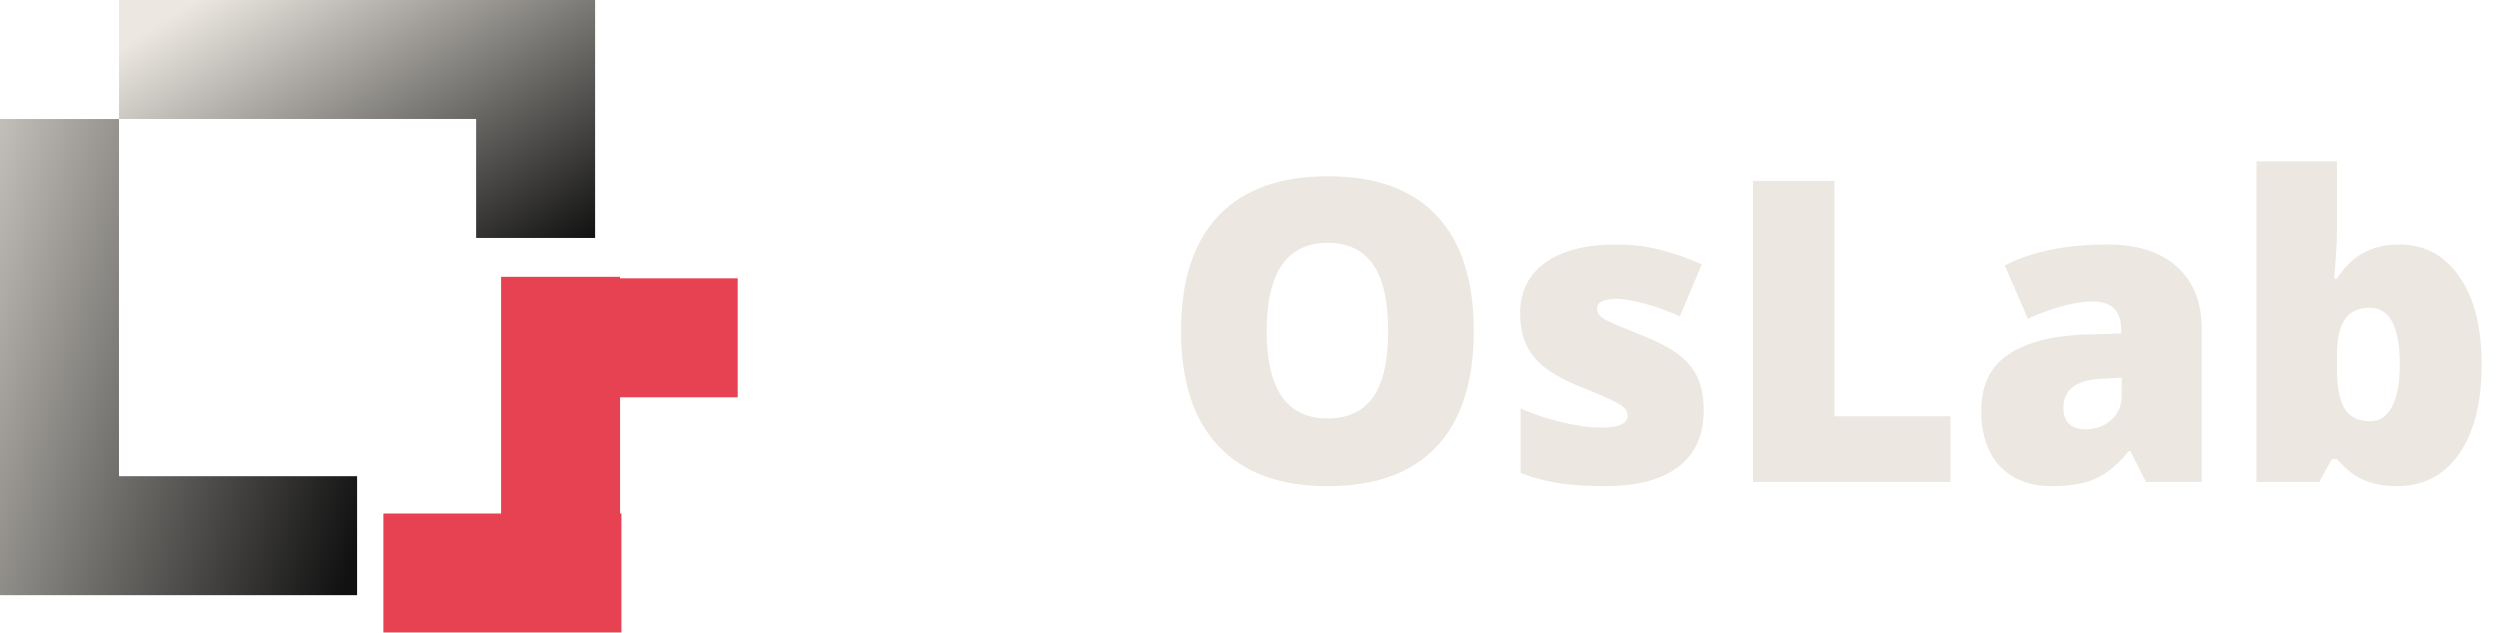
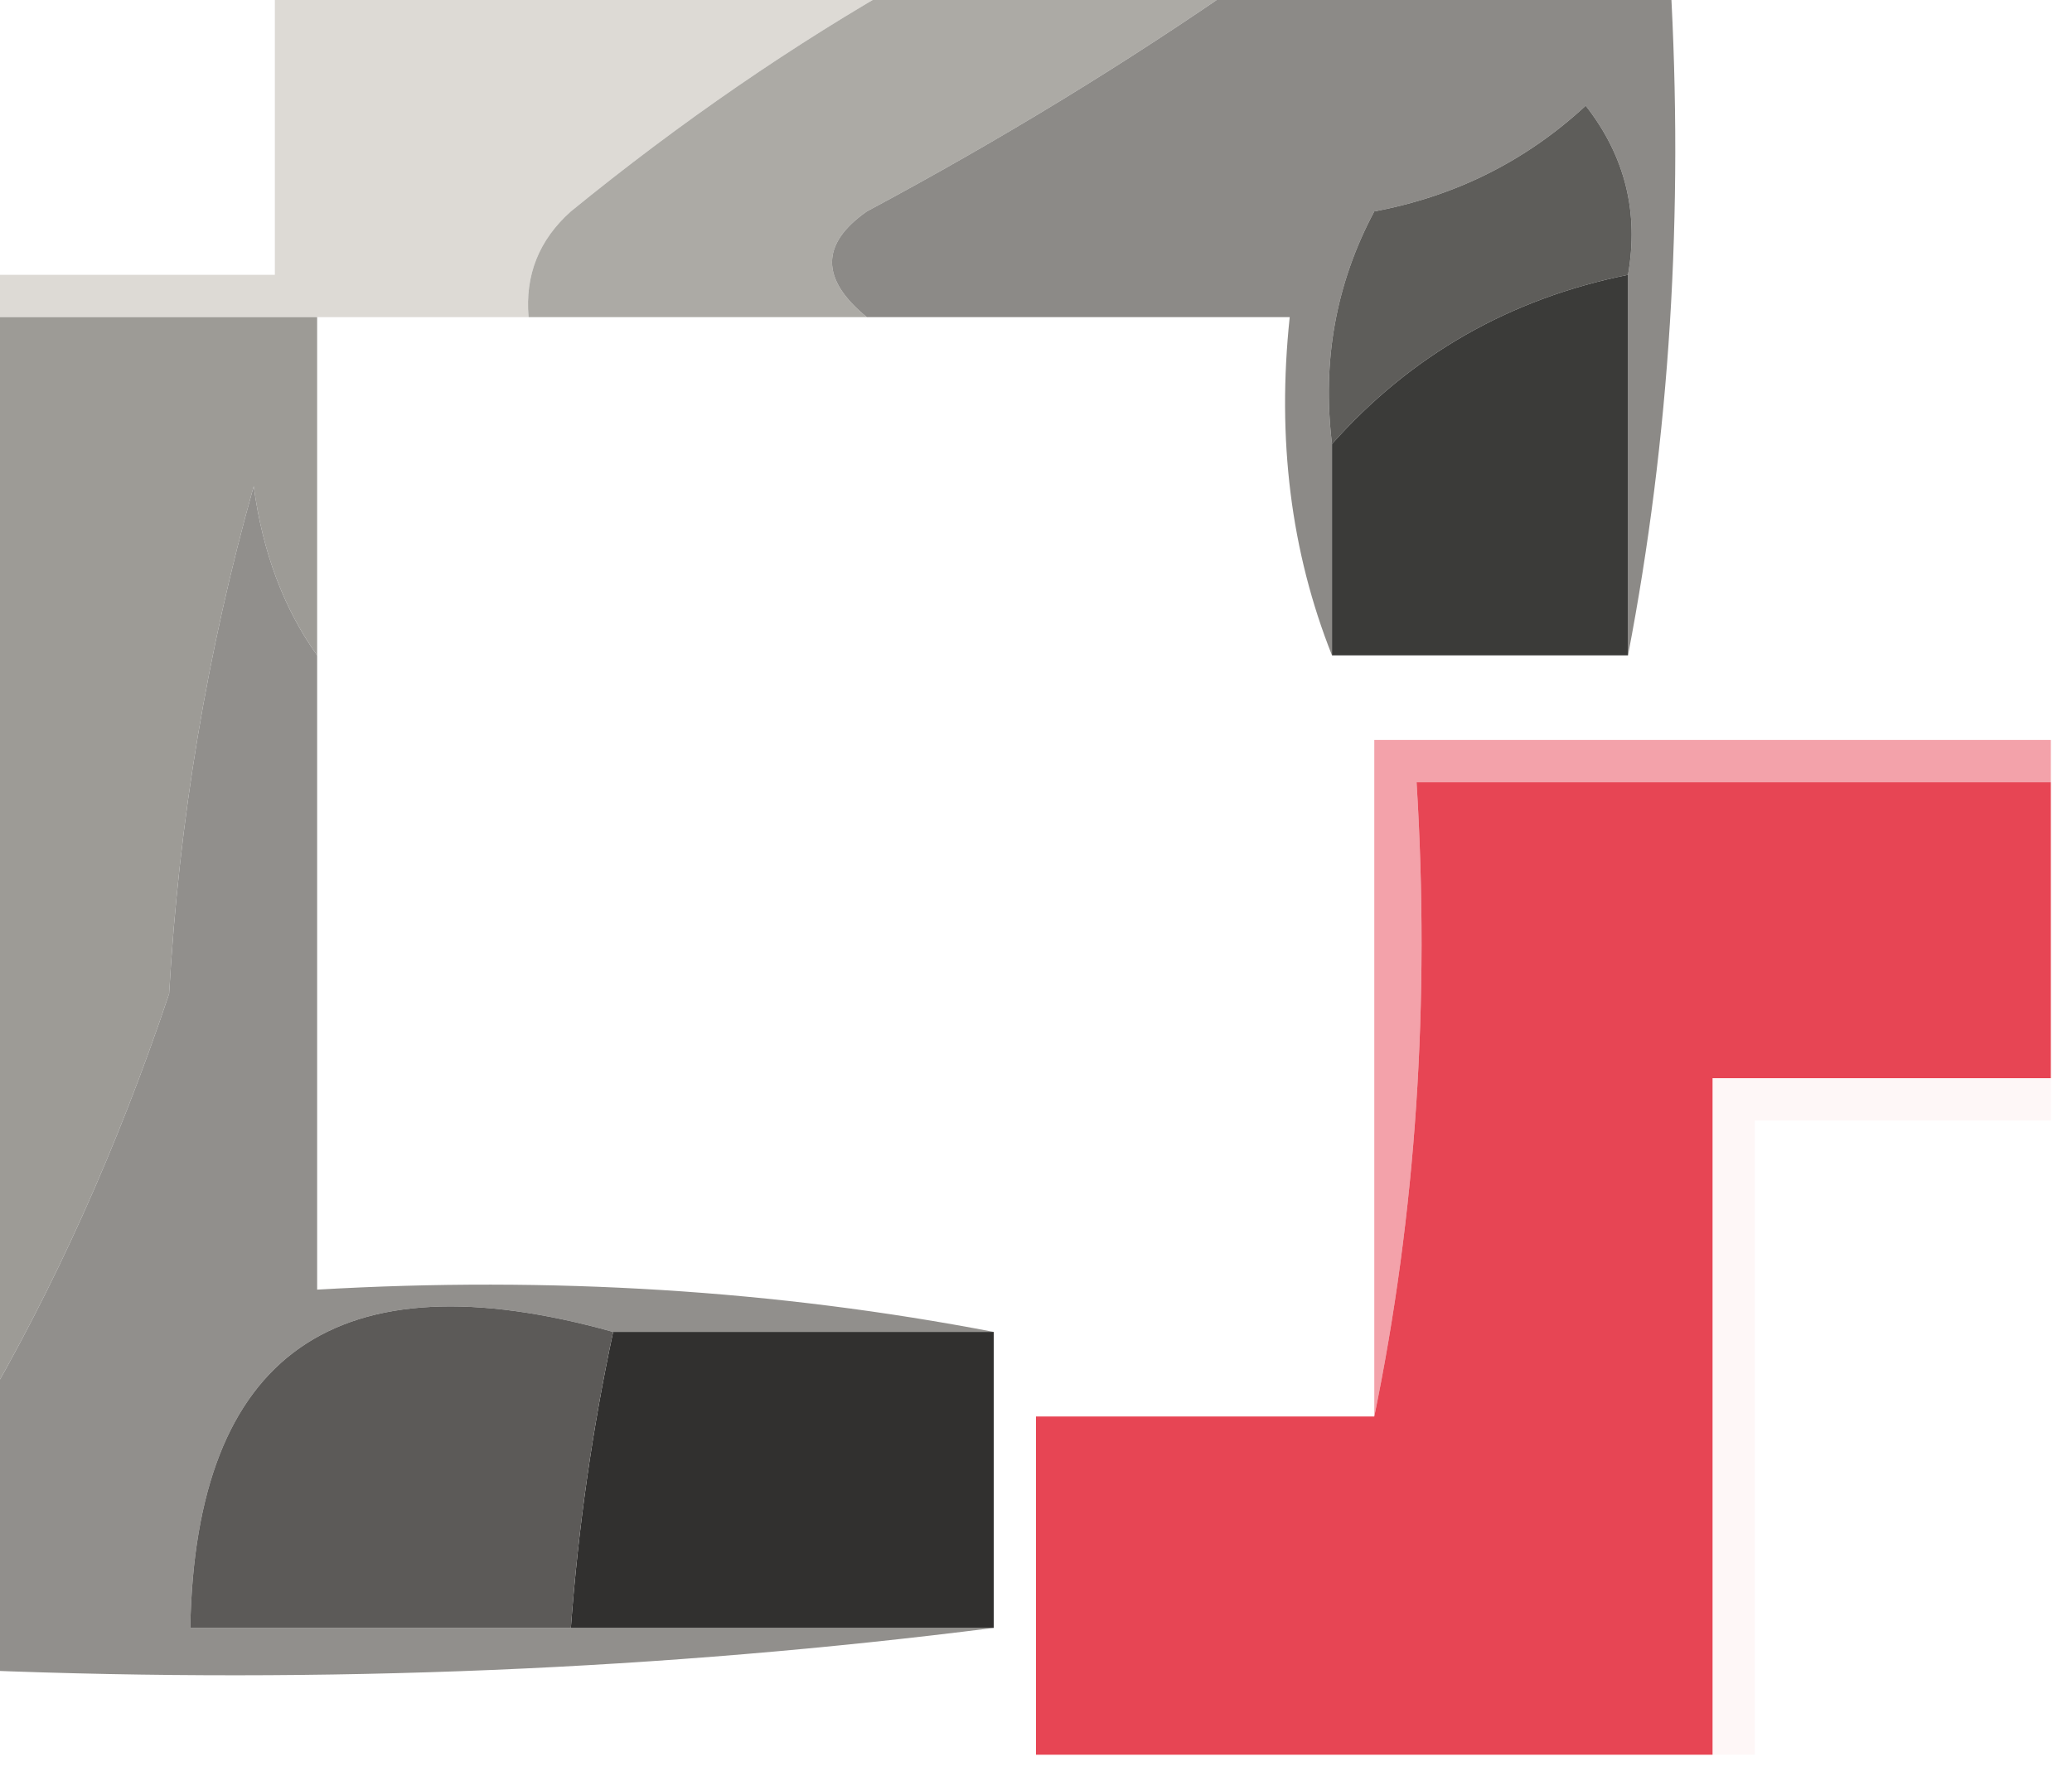
- <svg xmlns="http://www.w3.org/2000/svg" xmlns:xlink="http://www.w3.org/1999/xlink" width="166" height="42" viewBox="0 0 166 42">
-   <defs>
-     <linearGradient id="a" y1="0.202" x2="1" y2="1" gradientUnits="objectBoundingBox">
-       <stop offset="0" stop-color="#ece8e1" />
-       <stop offset="1" stop-color="#111" />
-     </linearGradient>
-     <linearGradient id="b" x1="-0.449" y1="0.334" x2="1" y2="0.895" xlink:href="#a" />
-   </defs>
-   <g transform="translate(-142 -21)">
-     <g transform="translate(142 21)">
-       <path d="M66.711,0H43V7.9H66.711v7.9h7.9V0Z" transform="translate(-35.096)" fill="url(#a)" />
-       <path d="M0,50.9V74.615H23.711v-7.9H7.9V43H0Z" transform="translate(0 -35.096)" fill="url(#b)" />
-       <path d="M162.027,108v-7.9h-7.812V100h-7.9v15.716H138.5v7.9h15.807v-7.9h-.092V108Z" transform="translate(-113.043 -81.619)" fill="#e74252" />
-     </g>
-     <text transform="translate(219 53)" fill="#ece8e1" font-size="28" font-family="OpenSans-ExtraBold, Open Sans" font-weight="800">
-       <tspan x="0" y="0">OsLab</tspan>
-     </text>
+ <svg xmlns="http://www.w3.org/2000/svg" version="1.1" width="49px" height="42px" style="shape-rendering:geometricPrecision; text-rendering:geometricPrecision; image-rendering:optimizeQuality; fill-rule:evenodd; clip-rule:evenodd">
+   <g>
+     <path style="opacity:1" fill="#dddad5" d="M 6.5,-0.5 C 11.5,-0.5 16.5,-0.5 21.5,-0.5C 18.76,1.053 16.093,2.886 13.5,5C 12.748,5.671 12.414,6.504 12.5,7.5C 10.833,7.5 9.167,7.5 7.5,7.5C 4.833,7.5 2.167,7.5 -0.5,7.5C -0.5,7.167 -0.5,6.833 -0.5,6.5C 1.833,6.5 4.167,6.5 6.5,6.5C 6.5,4.167 6.5,1.833 6.5,-0.5 Z" />
+   </g>
+   <g>
+     <path style="opacity:1" fill="#acaaa5" d="M 21.5,-0.5 C 24.167,-0.5 26.833,-0.5 29.5,-0.5C 26.672,1.47 23.672,3.303 20.5,5C 19.402,5.77 19.402,6.603 20.5,7.5C 17.833,7.5 15.167,7.5 12.5,7.5C 12.414,6.504 12.748,5.671 13.5,5C 16.093,2.886 18.76,1.053 21.5,-0.5 Z" />
+   </g>
+   <g>
+     <path style="opacity:1" fill="#8c8a87" d="M 29.5,-0.5 C 32.833,-0.5 36.167,-0.5 39.5,-0.5C 39.821,5.026 39.488,10.36 38.5,15.5C 38.5,12.5 38.5,9.5 38.5,6.5C 38.762,5.022 38.429,3.689 37.5,2.5C 36.088,3.806 34.421,4.64 32.5,5C 31.594,6.699 31.261,8.533 31.5,10.5C 31.5,12.167 31.5,13.833 31.5,15.5C 30.527,13.052 30.194,10.385 30.5,7.5C 27.167,7.5 23.833,7.5 20.5,7.5C 19.402,6.603 19.402,5.77 20.5,5C 23.672,3.303 26.672,1.47 29.5,-0.5 Z" />
+   </g>
+   <g>
+     <path style="opacity:1" fill="#5e5d5a" d="M 38.5,6.5 C 35.705,7.063 33.372,8.396 31.5,10.5C 31.261,8.533 31.594,6.699 32.5,5C 34.421,4.64 36.088,3.806 37.5,2.5C 38.429,3.689 38.762,5.022 38.5,6.5 Z" />
+   </g>
+   <g>
+     <path style="opacity:1" fill="#3b3b39" d="M 38.5,6.5 C 38.5,9.5 38.5,12.5 38.5,15.5C 36.167,15.5 33.833,15.5 31.5,15.5C 31.5,13.833 31.5,12.167 31.5,10.5C 33.372,8.396 35.705,7.063 38.5,6.5 Z" />
+   </g>
+   <g>
+     <path style="opacity:0.729" fill="#ee808b" d="M 48.5,17.5 C 48.5,17.833 48.5,18.167 48.5,18.5C 43.5,18.5 38.5,18.5 33.5,18.5C 33.821,23.695 33.487,28.695 32.5,33.5C 32.5,28.167 32.5,22.833 32.5,17.5C 37.833,17.5 43.167,17.5 48.5,17.5 Z" />
+   </g>
+   <g>
+     <path style="opacity:1" fill="#e74554" d="M 48.5,18.5 C 48.5,20.833 48.5,23.167 48.5,25.5C 45.833,25.5 43.167,25.5 40.5,25.5C 40.5,30.833 40.5,36.167 40.5,41.5C 35.167,41.5 29.833,41.5 24.5,41.5C 24.5,38.833 24.5,36.167 24.5,33.5C 27.167,33.5 29.833,33.5 32.5,33.5C 33.487,28.695 33.821,23.695 33.5,18.5C 38.5,18.5 43.5,18.5 48.5,18.5 Z" />
+   </g>
+   <g>
+     <path style="opacity:1" fill="#9d9b96" d="M -0.5,7.5 C 2.167,7.5 4.833,7.5 7.5,7.5C 7.5,10.167 7.5,12.833 7.5,15.5C 6.71,14.392 6.21,13.058 6,11.5C 4.898,15.416 4.231,19.416 4,23.5C 2.788,27.118 1.288,30.451 -0.5,33.5C -0.5,24.833 -0.5,16.167 -0.5,7.5 Z" />
+   </g>
+   <g>
+     <path style="opacity:1" fill="#918f8c" d="M 7.5,15.5 C 7.5,20.5 7.5,25.5 7.5,30.5C 13.026,30.179 18.36,30.512 23.5,31.5C 20.5,31.5 17.5,31.5 14.5,31.5C 7.954,29.671 4.621,32.004 4.5,38.5C 7.5,38.5 10.5,38.5 13.5,38.5C 16.833,38.5 20.167,38.5 23.5,38.5C 15.684,39.492 7.684,39.826 -0.5,39.5C -0.5,37.5 -0.5,35.5 -0.5,33.5C 1.288,30.451 2.788,27.118 4,23.5C 4.231,19.416 4.898,15.416 6,11.5C 6.21,13.058 6.71,14.392 7.5,15.5 Z" />
+   </g>
+   <g>
+     <path style="opacity:0.173" fill="#f9ced3" d="M 48.5,25.5 C 48.5,25.833 48.5,26.167 48.5,26.5C 46.167,26.5 43.833,26.5 41.5,26.5C 41.5,31.5 41.5,36.5 41.5,41.5C 41.167,41.5 40.833,41.5 40.5,41.5C 40.5,36.167 40.5,30.833 40.5,25.5C 43.167,25.5 45.833,25.5 48.5,25.5 Z" />
+   </g>
+   <g>
+     <path style="opacity:1" fill="#31302f" d="M 14.5,31.5 C 17.5,31.5 20.5,31.5 23.5,31.5C 23.5,33.833 23.5,36.167 23.5,38.5C 20.167,38.5 16.833,38.5 13.5,38.5C 13.674,36.139 14.007,33.806 14.5,31.5 Z" />
+   </g>
+   <g>
+     <path style="opacity:1" fill="#5c5a58" d="M 14.5,31.5 C 14.007,33.806 13.674,36.139 13.5,38.5C 10.5,38.5 7.5,38.5 4.5,38.5C 4.621,32.004 7.954,29.671 14.5,31.5 Z" />
  </g>
</svg>
